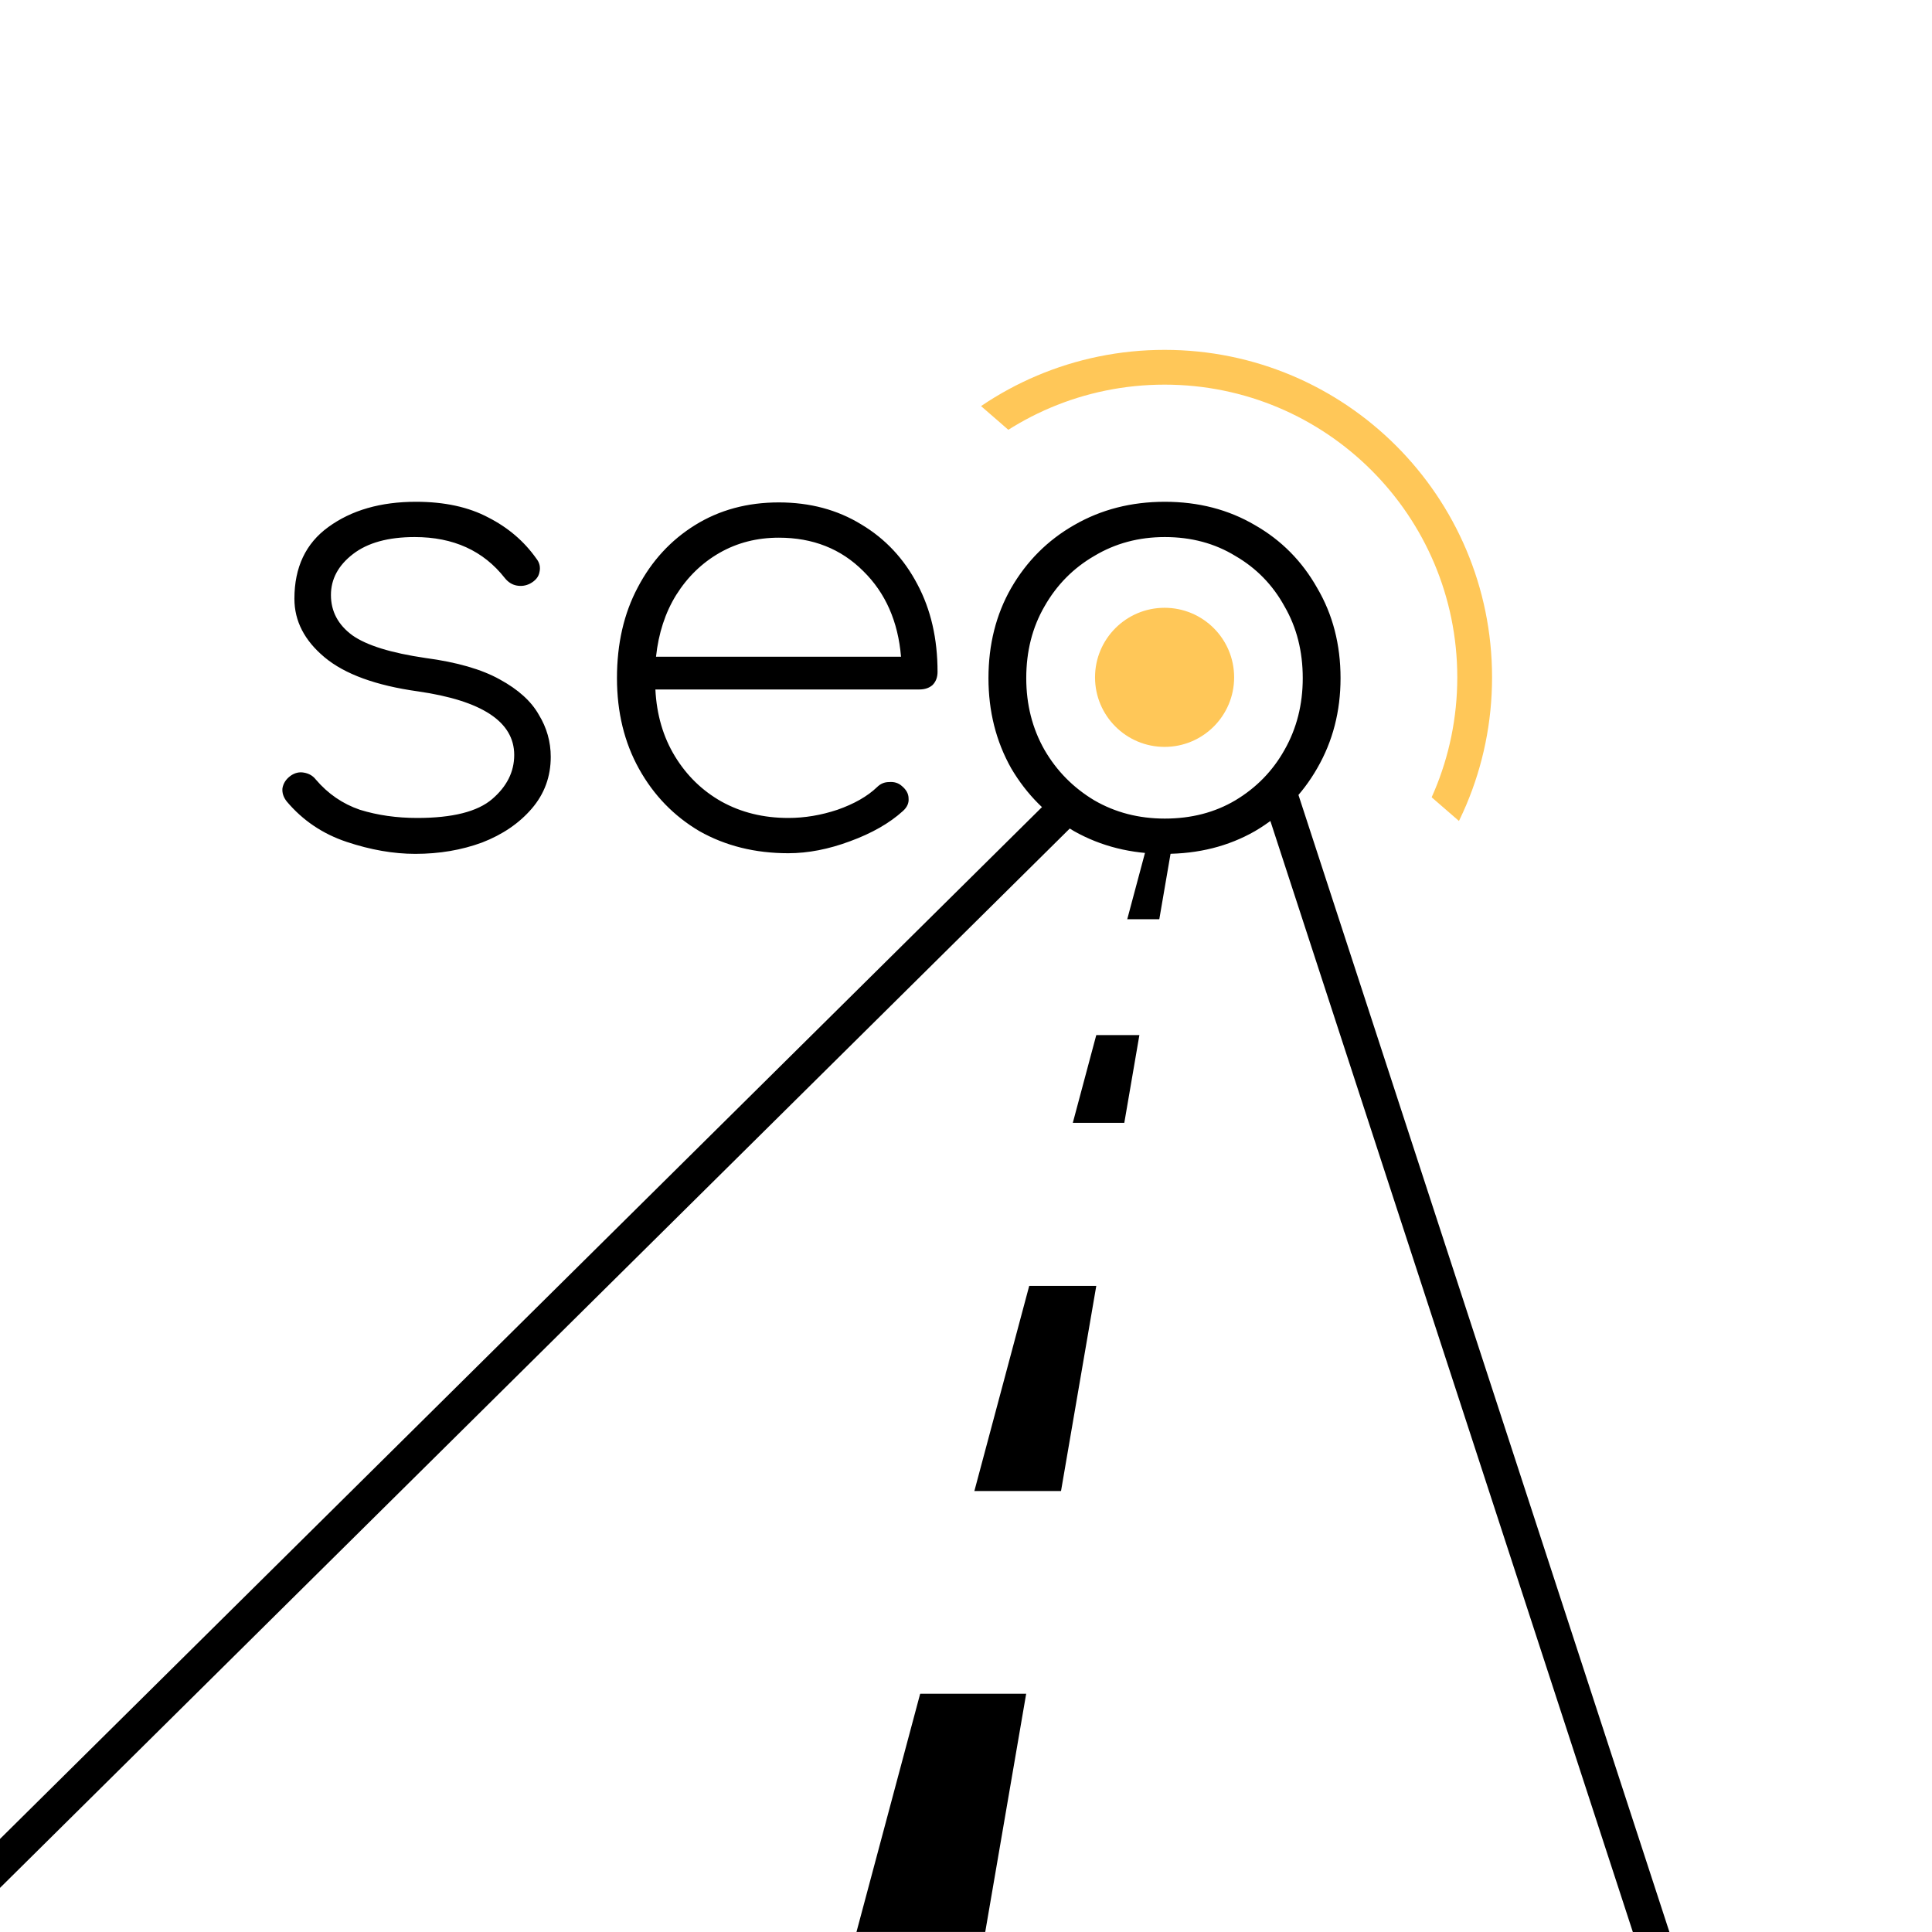
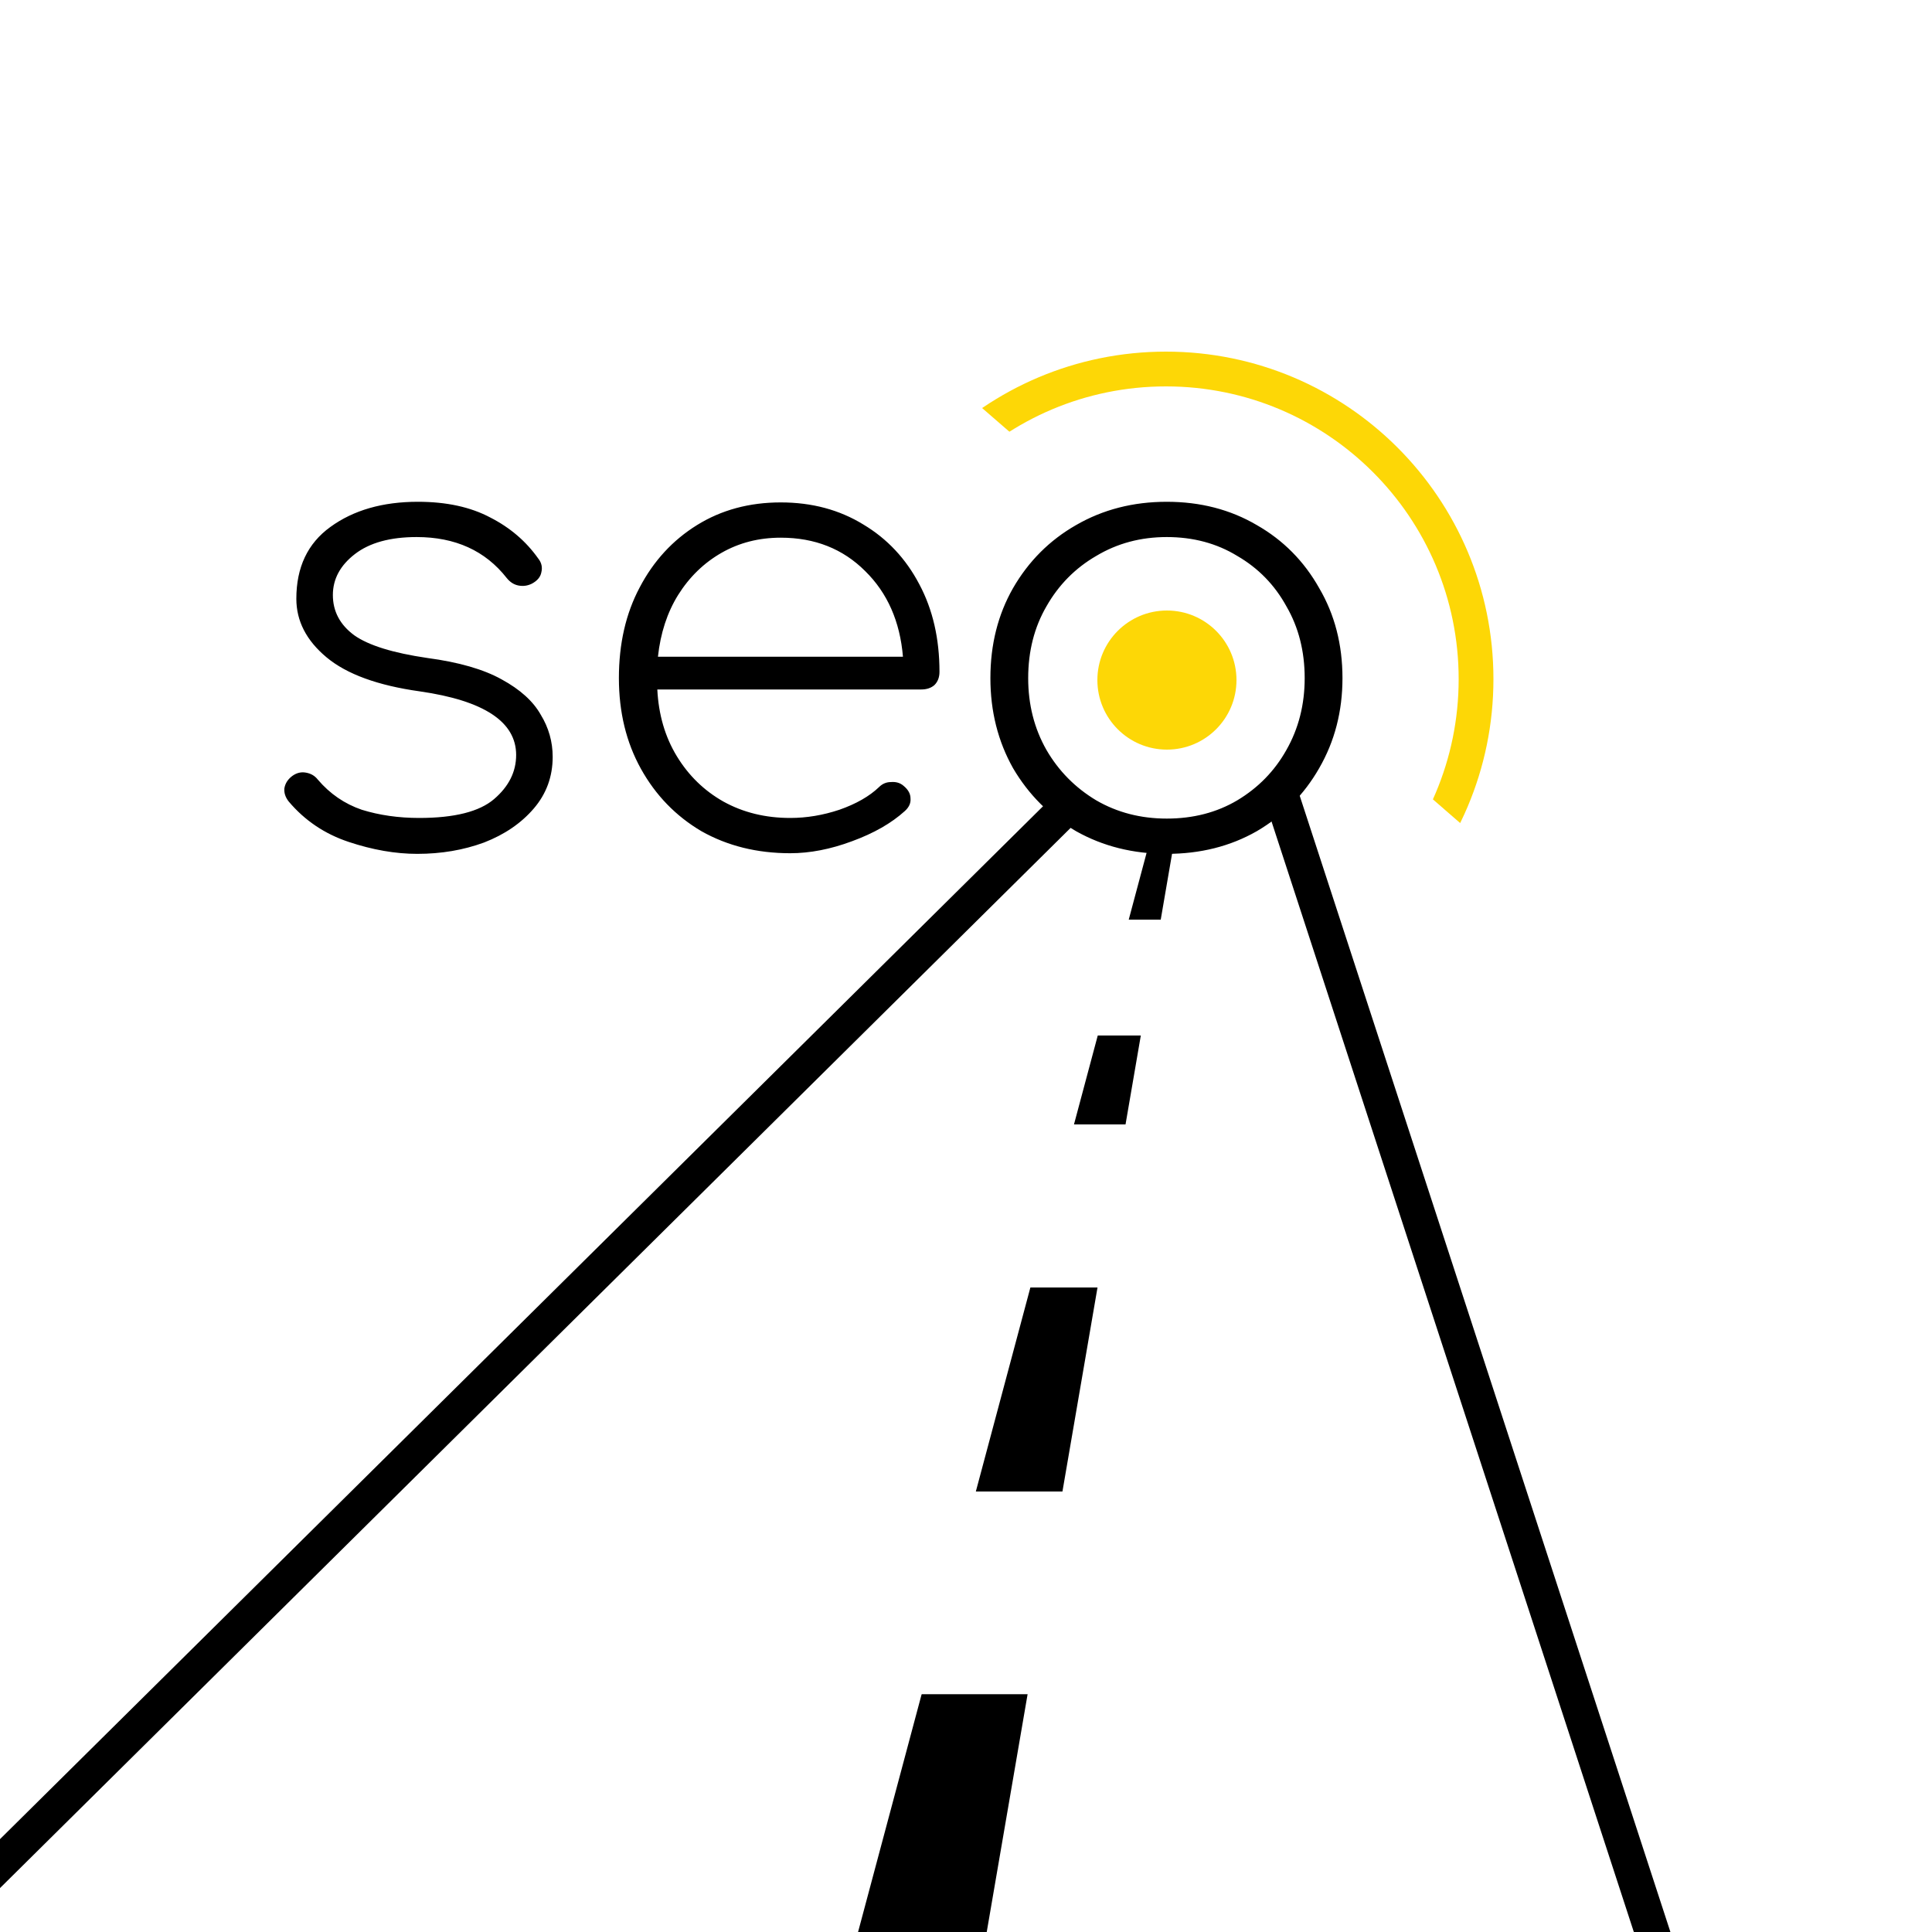
<svg xmlns="http://www.w3.org/2000/svg" width="500" height="500" viewBox="0 0 500 500" fill="none">
  <g clip-path="url(#clip0)">
    <rect width="500" height="500" fill="white" />
-     <circle cx="301.393" cy="175.295" r="80.25" stroke="#FFC758" stroke-width="9" />
-     <path d="M385.53 219.374L250.296 101.977L218.139 116.638L208.276 203.758L292.657 295.262L385.53 219.374Z" fill="white" />
-     <path d="M107.488 220.978C101.837 220.978 95.915 219.946 89.721 217.881C83.527 215.816 78.365 212.339 74.236 207.449C73.367 206.362 72.986 205.221 73.095 204.026C73.312 202.722 74.019 201.635 75.214 200.766C76.301 200.005 77.442 199.734 78.637 199.951C79.941 200.168 80.973 200.766 81.734 201.744C84.885 205.439 88.689 208.047 93.144 209.568C97.708 210.981 102.652 211.687 107.977 211.687C117.105 211.687 123.571 210.057 127.374 206.797C131.177 203.537 133.079 199.734 133.079 195.387C133.079 186.802 124.766 181.315 108.14 178.924C97.273 177.403 89.232 174.469 84.016 170.122C78.8 165.775 76.192 160.722 76.192 154.963C76.192 146.813 79.126 140.619 84.994 136.381C90.971 132.034 98.523 129.861 107.651 129.861C115.04 129.861 121.289 131.219 126.396 133.936C131.503 136.544 135.633 140.076 138.784 144.531C139.653 145.618 139.925 146.813 139.599 148.117C139.382 149.312 138.567 150.29 137.154 151.051C136.067 151.594 134.926 151.757 133.731 151.54C132.536 151.323 131.503 150.671 130.634 149.584C125.092 142.521 117.322 138.989 107.325 138.989C100.479 138.989 95.154 140.456 91.351 143.39C87.548 146.324 85.646 149.856 85.646 153.985C85.646 158.223 87.493 161.7 91.188 164.417C94.883 167.025 101.185 168.981 110.096 170.285C118.246 171.372 124.657 173.219 129.33 175.827C134.111 178.435 137.48 181.478 139.436 184.955C141.501 188.324 142.533 191.964 142.533 195.876C142.533 200.983 140.903 205.439 137.643 209.242C134.383 213.045 130.091 215.979 124.766 218.044C119.441 220 113.682 220.978 107.488 220.978ZM204.006 220.815C195.421 220.815 187.76 218.913 181.023 215.11C174.394 211.198 169.178 205.819 165.375 198.973C161.571 192.127 159.67 184.303 159.67 175.501C159.67 166.59 161.463 158.766 165.049 152.029C168.635 145.183 173.579 139.804 179.882 135.892C186.184 131.98 193.411 130.024 201.561 130.024C209.602 130.024 216.72 131.926 222.914 135.729C229.108 139.424 233.943 144.585 237.421 151.214C240.898 157.734 242.637 165.286 242.637 173.871C242.637 175.284 242.202 176.425 241.333 177.294C240.463 178.055 239.322 178.435 237.91 178.435H169.613C169.939 184.955 171.623 190.714 174.666 195.713C177.708 200.712 181.729 204.624 186.728 207.449C191.835 210.274 197.594 211.687 204.006 211.687C208.244 211.687 212.482 210.981 216.72 209.568C221.066 208.047 224.489 206.091 226.989 203.7C227.858 202.831 228.89 202.396 230.086 202.396C231.39 202.287 232.476 202.613 233.346 203.374C234.541 204.352 235.139 205.439 235.139 206.634C235.247 207.829 234.758 208.916 233.672 209.894C230.194 213.045 225.63 215.653 219.98 217.718C214.438 219.783 209.113 220.815 204.006 220.815ZM201.561 139.152C195.91 139.152 190.803 140.456 186.239 143.064C181.675 145.672 177.926 149.312 174.992 153.985C172.166 158.549 170.428 163.874 169.776 169.959H233.183C232.422 160.831 229.162 153.442 223.403 147.791C217.643 142.032 210.363 139.152 201.561 139.152ZM301.454 220.978C292.761 220.978 284.937 219.022 277.982 215.11C271.136 211.089 265.703 205.656 261.682 198.81C257.77 191.855 255.814 184.086 255.814 175.501C255.814 166.808 257.77 159.038 261.682 152.192C265.703 145.237 271.136 139.804 277.982 135.892C284.937 131.871 292.761 129.861 301.454 129.861C310.148 129.861 317.917 131.871 324.763 135.892C331.609 139.804 336.988 145.237 340.9 152.192C344.921 159.038 346.931 166.808 346.931 175.501C346.931 184.086 344.921 191.855 340.9 198.81C336.988 205.656 331.609 211.089 324.763 215.11C317.917 219.022 310.148 220.978 301.454 220.978ZM301.454 211.85C308.3 211.85 314.386 210.274 319.71 207.123C325.144 203.863 329.382 199.516 332.424 194.083C335.576 188.541 337.151 182.347 337.151 175.501C337.151 168.546 335.576 162.352 332.424 156.919C329.382 151.377 325.144 147.03 319.71 143.879C314.386 140.619 308.3 138.989 301.454 138.989C294.717 138.989 288.632 140.619 283.198 143.879C277.765 147.03 273.473 151.377 270.321 156.919C267.17 162.352 265.594 168.546 265.594 175.501C265.594 182.347 267.17 188.541 270.321 194.083C273.473 199.516 277.765 203.863 283.198 207.123C288.632 210.274 294.717 211.85 301.454 211.85Z" fill="black" />
-     <path d="M330.81 204.209L431.793 513.743" stroke="black" stroke-width="9" />
-     <circle cx="301.393" cy="175.295" r="18" fill="#FFC758" />
-     <path d="M275.782 209.148L-17.202 499.284" stroke="black" stroke-width="9" />
-     <path d="M254.978 499.988H221.657L297.12 217.736H303.49L254.978 499.988Z" fill="black" />
-     <rect x="236.936" y="385.878" width="55.375" height="52.46" fill="white" />
-     <rect x="262.573" y="290.587" width="55.375" height="42.201" fill="white" />
-     <rect x="274.597" y="237.896" width="55.375" height="29.984" fill="white" />
+     <circle cx="301.75" cy="175.75" r="80.25" stroke="#FDD706" stroke-width="9" />
+     <path d="M385.254 219.397L250.02 102L217.863 116.661L208 203.781L292.381 295.285L385.254 219.397Z" fill="white" />
+     <path d="M107.988 220.978C102.337 220.978 96.415 219.946 90.221 217.881C84.027 215.816 78.865 212.339 74.736 207.449C73.867 206.362 73.486 205.221 73.595 204.026C73.812 202.722 74.519 201.635 75.714 200.766C76.801 200.005 77.942 199.734 79.137 199.951C80.441 200.168 81.473 200.766 82.234 201.744C85.385 205.439 89.189 208.047 93.644 209.568C98.208 210.981 103.152 211.687 108.477 211.687C117.605 211.687 124.071 210.057 127.874 206.797C131.677 203.537 133.579 199.734 133.579 195.387C133.579 186.802 125.266 181.315 108.64 178.924C97.773 177.403 89.732 174.469 84.516 170.122C79.3 165.775 76.692 160.722 76.692 154.963C76.692 146.813 79.626 140.619 85.494 136.381C91.471 132.034 99.023 129.861 108.151 129.861C115.54 129.861 121.789 131.219 126.896 133.936C132.003 136.544 136.133 140.076 139.284 144.531C140.153 145.618 140.425 146.813 140.099 148.117C139.882 149.312 139.067 150.29 137.654 151.051C136.567 151.594 135.426 151.757 134.231 151.54C133.036 151.323 132.003 150.671 131.134 149.584C125.592 142.521 117.822 138.989 107.825 138.989C100.979 138.989 95.654 140.456 91.851 143.39C88.048 146.324 86.146 149.856 86.146 153.985C86.146 158.223 87.993 161.7 91.688 164.417C95.383 167.025 101.685 168.981 110.596 170.285C118.746 171.372 125.157 173.219 129.83 175.827C134.611 178.435 137.98 181.478 139.936 184.955C142.001 188.324 143.033 191.964 143.033 195.876C143.033 200.983 141.403 205.439 138.143 209.242C134.883 213.045 130.591 215.979 125.266 218.044C119.941 220 114.182 220.978 107.988 220.978ZM204.506 220.815C195.921 220.815 188.26 218.913 181.523 215.11C174.894 211.198 169.678 205.819 165.875 198.973C162.071 192.127 160.17 184.303 160.17 175.501C160.17 166.59 161.963 158.766 165.549 152.029C169.135 145.183 174.079 139.804 180.382 135.892C186.684 131.98 193.911 130.024 202.061 130.024C210.102 130.024 217.22 131.926 223.414 135.729C229.608 139.424 234.443 144.585 237.921 151.214C241.398 157.734 243.137 165.286 243.137 173.871C243.137 175.284 242.702 176.425 241.833 177.294C240.963 178.055 239.822 178.435 238.41 178.435H170.113C170.439 184.955 172.123 190.714 175.166 195.713C178.208 200.712 182.229 204.624 187.228 207.449C192.335 210.274 198.094 211.687 204.506 211.687C208.744 211.687 212.982 210.981 217.22 209.568C221.566 208.047 224.989 206.091 227.489 203.7C228.358 202.831 229.39 202.396 230.586 202.396C231.89 202.287 232.976 202.613 233.846 203.374C235.041 204.352 235.639 205.439 235.639 206.634C235.747 207.829 235.258 208.916 234.172 209.894C230.694 213.045 226.13 215.653 220.48 217.718C214.938 219.783 209.613 220.815 204.506 220.815ZM202.061 139.152C196.41 139.152 191.303 140.456 186.739 143.064C182.175 145.672 178.426 149.312 175.492 153.985C172.666 158.549 170.928 163.874 170.276 169.959H233.683C232.922 160.831 229.662 153.442 223.903 147.791C218.143 142.032 210.863 139.152 202.061 139.152ZM301.954 220.978C293.261 220.978 285.437 219.022 278.482 215.11C271.636 211.089 266.203 205.656 262.182 198.81C258.27 191.855 256.314 184.086 256.314 175.501C256.314 166.808 258.27 159.038 262.182 152.192C266.203 145.237 271.636 139.804 278.482 135.892C285.437 131.871 293.261 129.861 301.954 129.861C310.648 129.861 318.417 131.871 325.263 135.892C332.109 139.804 337.488 145.237 341.4 152.192C345.421 159.038 347.431 166.808 347.431 175.501C347.431 184.086 345.421 191.855 341.4 198.81C337.488 205.656 332.109 211.089 325.263 215.11C318.417 219.022 310.648 220.978 301.954 220.978ZM301.954 211.85C308.8 211.85 314.886 210.274 320.21 207.123C325.644 203.863 329.882 199.516 332.924 194.083C336.076 188.541 337.651 182.347 337.651 175.501C337.651 168.546 336.076 162.352 332.924 156.919C329.882 151.377 325.644 147.03 320.21 143.879C314.886 140.619 308.8 138.989 301.954 138.989C295.217 138.989 289.132 140.619 283.698 143.879C278.265 147.03 273.973 151.377 270.821 156.919C267.67 162.352 266.094 168.546 266.094 175.501C266.094 182.347 267.67 188.541 270.821 194.083C273.973 199.516 278.265 203.863 283.698 207.123C289.132 210.274 295.217 211.85 301.954 211.85Z" fill="black" />
+     <path d="M331 204L431.983 513.534" stroke="black" stroke-width="9" />
+     <circle cx="302" cy="176" r="18" fill="#FDD706" />
+     <path d="M275.984 209L-17 499.135" stroke="black" stroke-width="9" />
+     <path d="M255.322 500.252H222L297.463 218H303.834L255.322 500.252Z" fill="black" />
+     <rect x="237" y="386" width="55.375" height="52.46" fill="white" />
+     <rect x="263" y="291" width="55.375" height="42.201" fill="white" />
+     <rect x="275" y="238" width="55.375" height="29.984" fill="white" />
  </g>
  <defs>
    <clipPath id="clip0">
      <rect width="500" height="500" fill="white" />
    </clipPath>
  </defs>
</svg>
